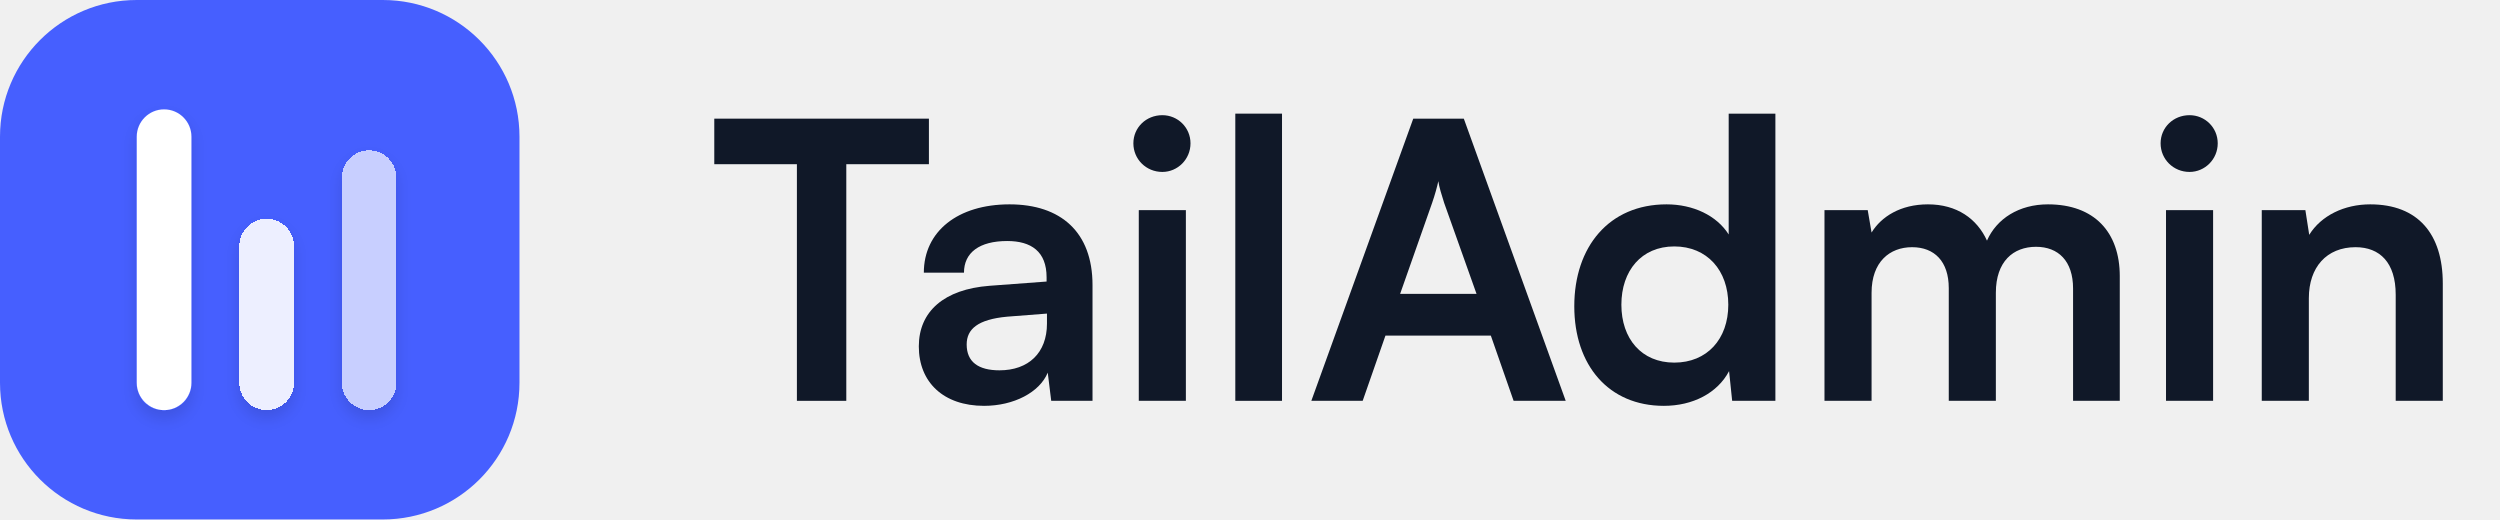
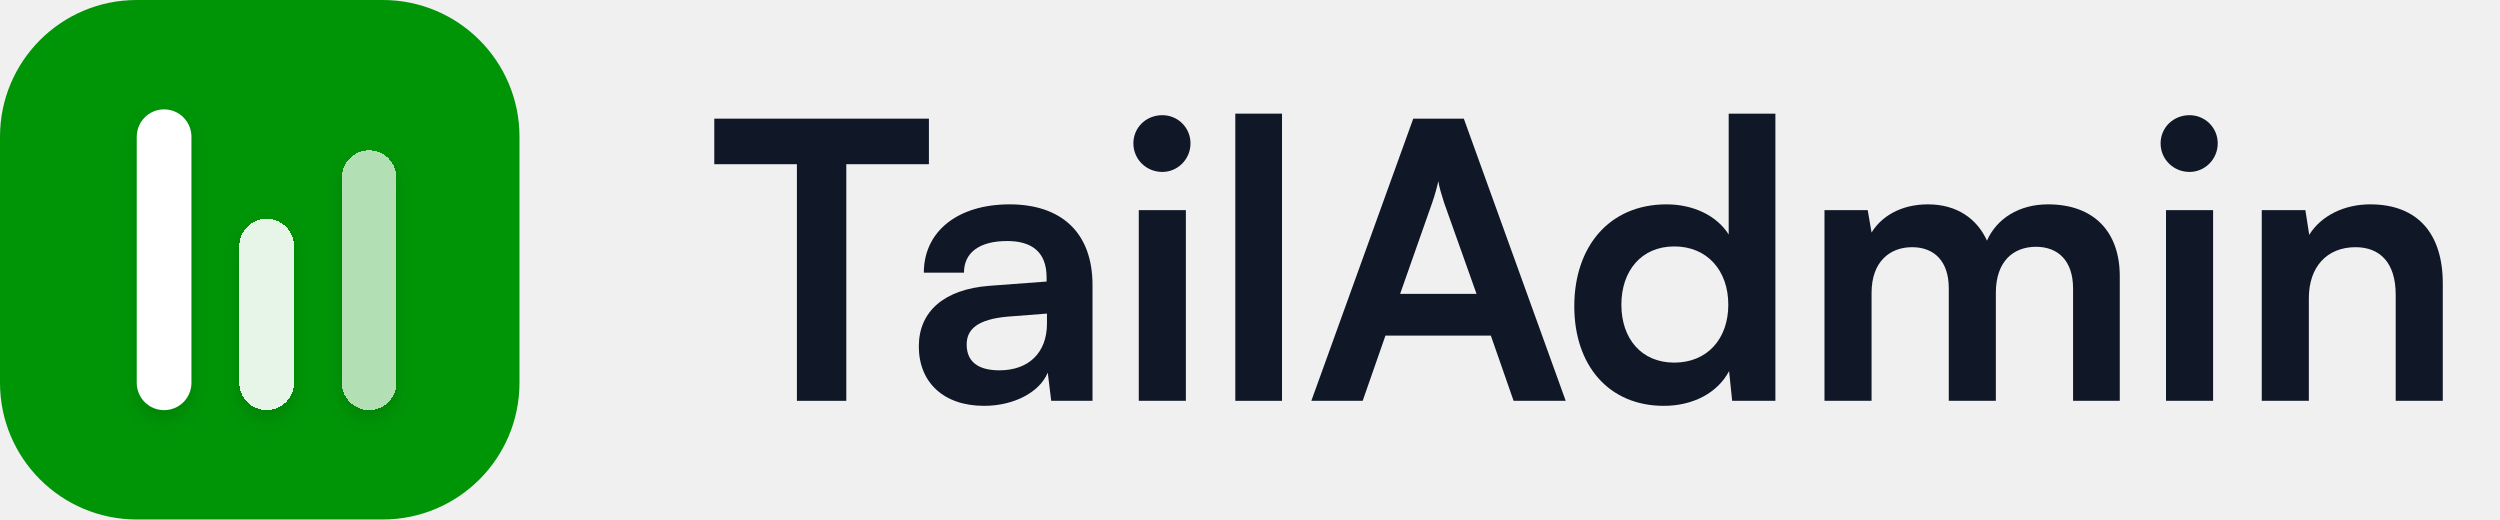
<svg xmlns="http://www.w3.org/2000/svg" width="154" height="32" viewBox="0 0 154 32" fill="none">
-   <path d="M0 8.421C0 3.77 3.77 0 8.421 0H23.579C28.23 0 32 3.77 32 8.421V23.579C32 28.23 28.23 32 23.579 32H8.421C3.77 32 0 28.23 0 23.579V8.421Z" fill="#465FFF" />
+   <path d="M0 8.421C0 3.77 3.77 0 8.421 0H23.579C28.23 0 32 3.77 32 8.421V23.579C32 28.23 28.23 32 23.579 32H8.421C3.77 32 0 28.23 0 23.579V8.421Z" fill="#009407" />
  <g filter="url(#filter0_d_1624_24907)">
    <path d="M8.424 8.422C8.424 7.491 9.178 6.737 10.108 6.737V6.737C11.038 6.737 11.792 7.491 11.792 8.422V23.579C11.792 24.51 11.038 25.264 10.108 25.264V25.264C9.178 25.264 8.424 24.51 8.424 23.579V8.422Z" fill="white" />
  </g>
  <g filter="url(#filter1_d_1624_24907)">
    <path d="M14.742 15.157C14.742 14.227 15.496 13.473 16.426 13.473V13.473C17.357 13.473 18.111 14.227 18.111 15.157V23.578C18.111 24.508 17.357 25.262 16.426 25.262V25.262C15.496 25.262 14.742 24.508 14.742 23.578V15.157Z" fill="white" fill-opacity="0.9" shape-rendering="crispEdges" />
  </g>
  <g filter="url(#filter2_d_1624_24907)">
    <path d="M21.055 10.946C21.055 10.016 21.809 9.262 22.739 9.262V9.262C23.669 9.262 24.423 10.016 24.423 10.946V23.578C24.423 24.508 23.669 25.262 22.739 25.262V25.262C21.809 25.262 21.055 24.508 21.055 23.578V10.946Z" fill="white" fill-opacity="0.7" shape-rendering="crispEdges" />
  </g>
  <path d="M44 10.115H49.089V24.691H52.132V10.115H57.221V7.309H44V10.115Z" fill="#101828" />
  <path d="M60.617 25C62.448 25 64.042 24.168 64.541 22.955L64.755 24.691H67.299V17.558C67.299 14.3 65.349 12.588 62.187 12.588C59.001 12.588 56.908 14.252 56.908 16.797H59.381C59.381 15.56 60.332 14.847 62.044 14.847C63.519 14.847 64.47 15.489 64.47 17.082V17.343L60.95 17.605C58.168 17.819 56.599 19.174 56.599 21.338C56.599 23.549 58.121 25 60.617 25ZM61.569 22.812C60.261 22.812 59.547 22.289 59.547 21.219C59.547 20.268 60.237 19.674 62.044 19.507L64.493 19.317V19.935C64.493 21.742 63.352 22.812 61.569 22.812Z" fill="#101828" />
  <path d="M71.6 10.591C72.551 10.591 73.335 9.806 73.335 8.831C73.335 7.856 72.551 7.095 71.6 7.095C70.601 7.095 69.816 7.856 69.816 8.831C69.816 9.806 70.601 10.591 71.6 10.591ZM70.149 24.691H73.05V12.944H70.149V24.691Z" fill="#101828" />
  <path d="M78.972 24.691V7H76.095V24.691H78.972Z" fill="#101828" />
  <path d="M83.941 24.691L85.344 20.672H91.835L93.238 24.691H96.448L90.171 7.309H87.056L80.778 24.691H83.941ZM88.221 12.493C88.387 12.017 88.53 11.494 88.601 11.161C88.649 11.518 88.815 12.041 88.958 12.493L90.955 18.104H86.247L88.221 12.493Z" fill="#101828" />
  <path d="M102.493 25C104.276 25 105.798 24.215 106.511 22.86L106.701 24.691H109.364V7H106.487V14.443C105.75 13.277 104.3 12.588 102.659 12.588C99.116 12.588 96.976 15.203 96.976 18.865C96.976 22.503 99.092 25 102.493 25ZM103.135 22.337C101.113 22.337 99.877 20.863 99.877 18.77C99.877 16.678 101.113 15.18 103.135 15.18C105.156 15.18 106.463 16.654 106.463 18.77C106.463 20.886 105.156 22.337 103.135 22.337Z" fill="#101828" />
  <path d="M115.289 24.691V18.033C115.289 16.131 116.406 15.227 117.785 15.227C119.164 15.227 120.044 16.107 120.044 17.748V24.691H122.945V18.033C122.945 16.107 124.015 15.203 125.418 15.203C126.797 15.203 127.701 16.083 127.701 17.771V24.691H130.578V17.011C130.578 14.3 129.008 12.588 126.155 12.588C124.372 12.588 122.993 13.468 122.398 14.823C121.78 13.468 120.543 12.588 118.76 12.588C117.072 12.588 115.883 13.349 115.289 14.324L115.051 12.944H112.388V24.691H115.289Z" fill="#101828" />
  <path d="M134.876 10.591C135.827 10.591 136.612 9.806 136.612 8.831C136.612 7.856 135.827 7.095 134.876 7.095C133.877 7.095 133.093 7.856 133.093 8.831C133.093 9.806 133.877 10.591 134.876 10.591ZM133.426 24.691H136.327V12.944H133.426V24.691Z" fill="#101828" />
  <path d="M142.225 24.691V18.366C142.225 16.464 143.318 15.227 145.102 15.227C146.6 15.227 147.575 16.178 147.575 18.152V24.691H150.476V17.462C150.476 14.419 148.954 12.588 146.005 12.588C144.412 12.588 142.985 13.277 142.248 14.466L142.011 12.944H139.324V24.691H142.225Z" fill="#101828" />
  <defs>
    <filter id="filter0_d_1624_24907" x="7.424" y="6.237" width="5.368" height="20.526" filterUnits="userSpaceOnUse" color-interpolation-filters="sRGB">
      <feFlood flood-opacity="0" result="BackgroundImageFix" />
      <feColorMatrix in="SourceAlpha" type="matrix" values="0 0 0 0 0 0 0 0 0 0 0 0 0 0 0 0 0 0 127 0" result="hardAlpha" />
      <feOffset dy="0.5" />
      <feGaussianBlur stdDeviation="0.5" />
      <feComposite in2="hardAlpha" operator="out" />
      <feColorMatrix type="matrix" values="0 0 0 0 0 0 0 0 0 0 0 0 0 0 0 0 0 0 0.12 0" />
      <feBlend mode="normal" in2="BackgroundImageFix" result="effect1_dropShadow_1624_24907" />
      <feBlend mode="normal" in="SourceGraphic" in2="effect1_dropShadow_1624_24907" result="shape" />
    </filter>
    <filter id="filter1_d_1624_24907" x="13.742" y="12.973" width="5.368" height="13.79" filterUnits="userSpaceOnUse" color-interpolation-filters="sRGB">
      <feFlood flood-opacity="0" result="BackgroundImageFix" />
      <feColorMatrix in="SourceAlpha" type="matrix" values="0 0 0 0 0 0 0 0 0 0 0 0 0 0 0 0 0 0 127 0" result="hardAlpha" />
      <feOffset dy="0.5" />
      <feGaussianBlur stdDeviation="0.5" />
      <feComposite in2="hardAlpha" operator="out" />
      <feColorMatrix type="matrix" values="0 0 0 0 0 0 0 0 0 0 0 0 0 0 0 0 0 0 0.12 0" />
      <feBlend mode="normal" in2="BackgroundImageFix" result="effect1_dropShadow_1624_24907" />
      <feBlend mode="normal" in="SourceGraphic" in2="effect1_dropShadow_1624_24907" result="shape" />
    </filter>
    <filter id="filter2_d_1624_24907" x="20.055" y="8.762" width="5.368" height="18" filterUnits="userSpaceOnUse" color-interpolation-filters="sRGB">
      <feFlood flood-opacity="0" result="BackgroundImageFix" />
      <feColorMatrix in="SourceAlpha" type="matrix" values="0 0 0 0 0 0 0 0 0 0 0 0 0 0 0 0 0 0 127 0" result="hardAlpha" />
      <feOffset dy="0.5" />
      <feGaussianBlur stdDeviation="0.5" />
      <feComposite in2="hardAlpha" operator="out" />
      <feColorMatrix type="matrix" values="0 0 0 0 0 0 0 0 0 0 0 0 0 0 0 0 0 0 0.12 0" />
      <feBlend mode="normal" in2="BackgroundImageFix" result="effect1_dropShadow_1624_24907" />
      <feBlend mode="normal" in="SourceGraphic" in2="effect1_dropShadow_1624_24907" result="shape" />
    </filter>
  </defs>
</svg>
